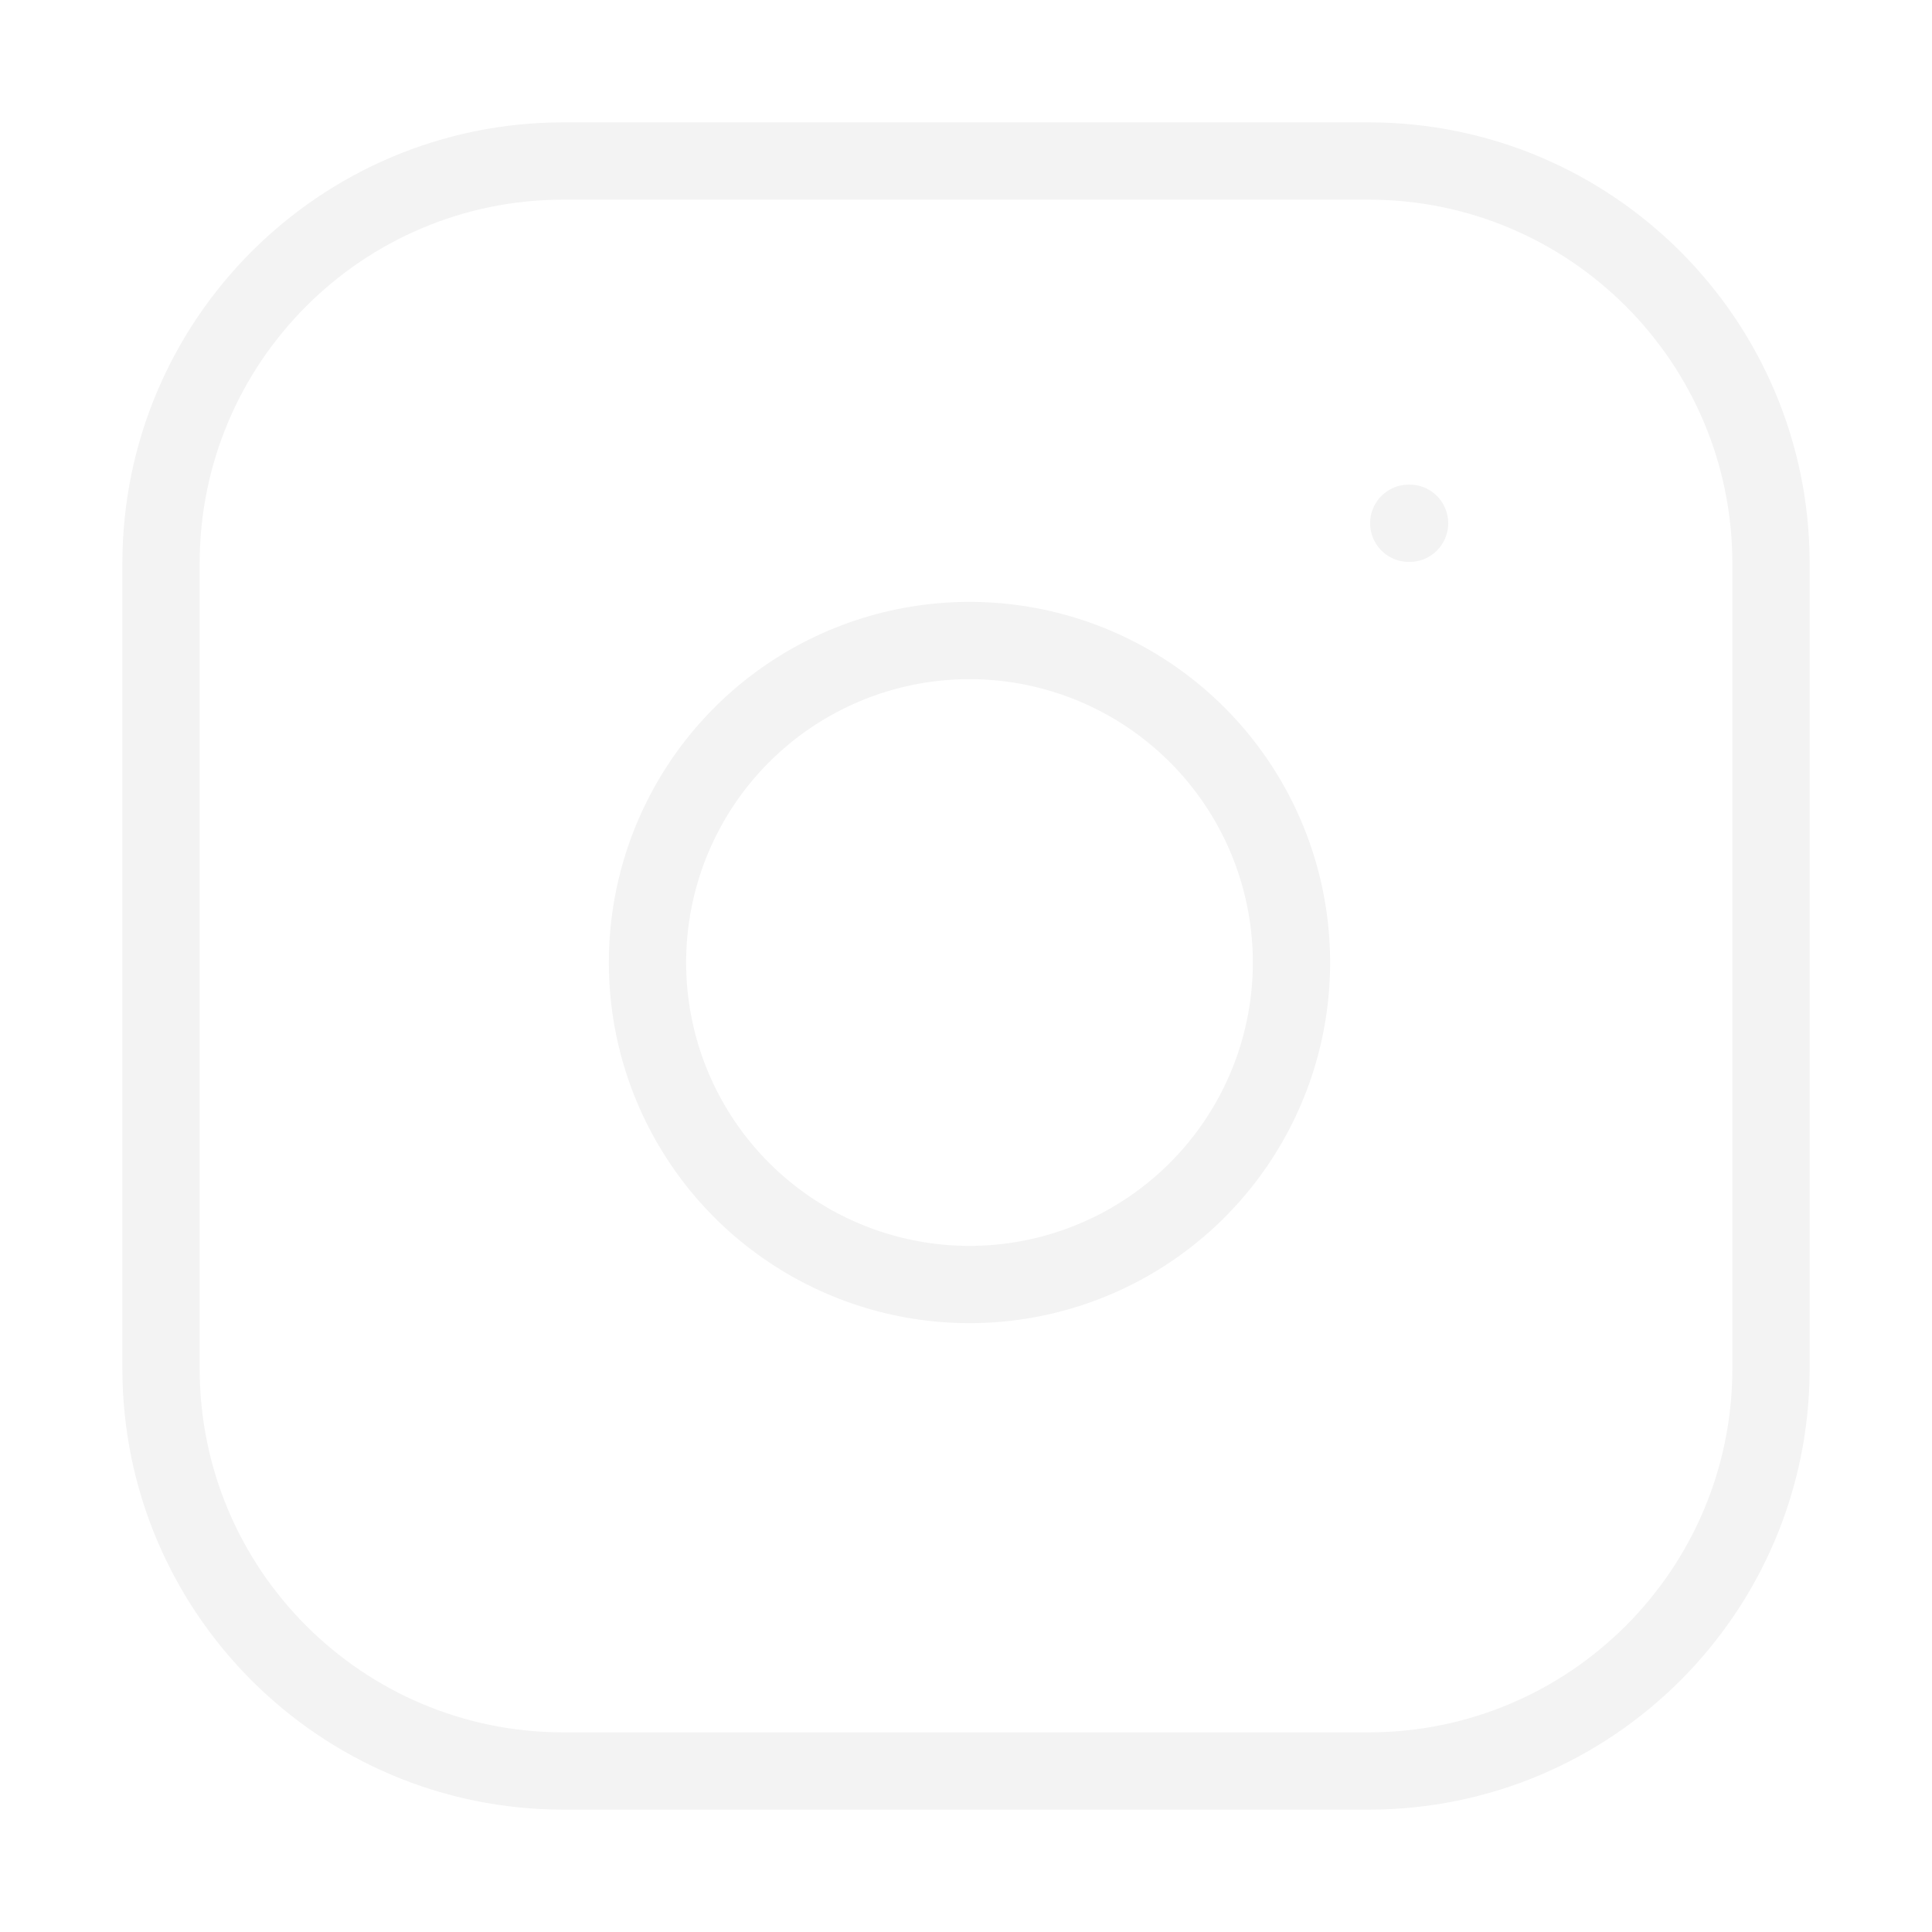
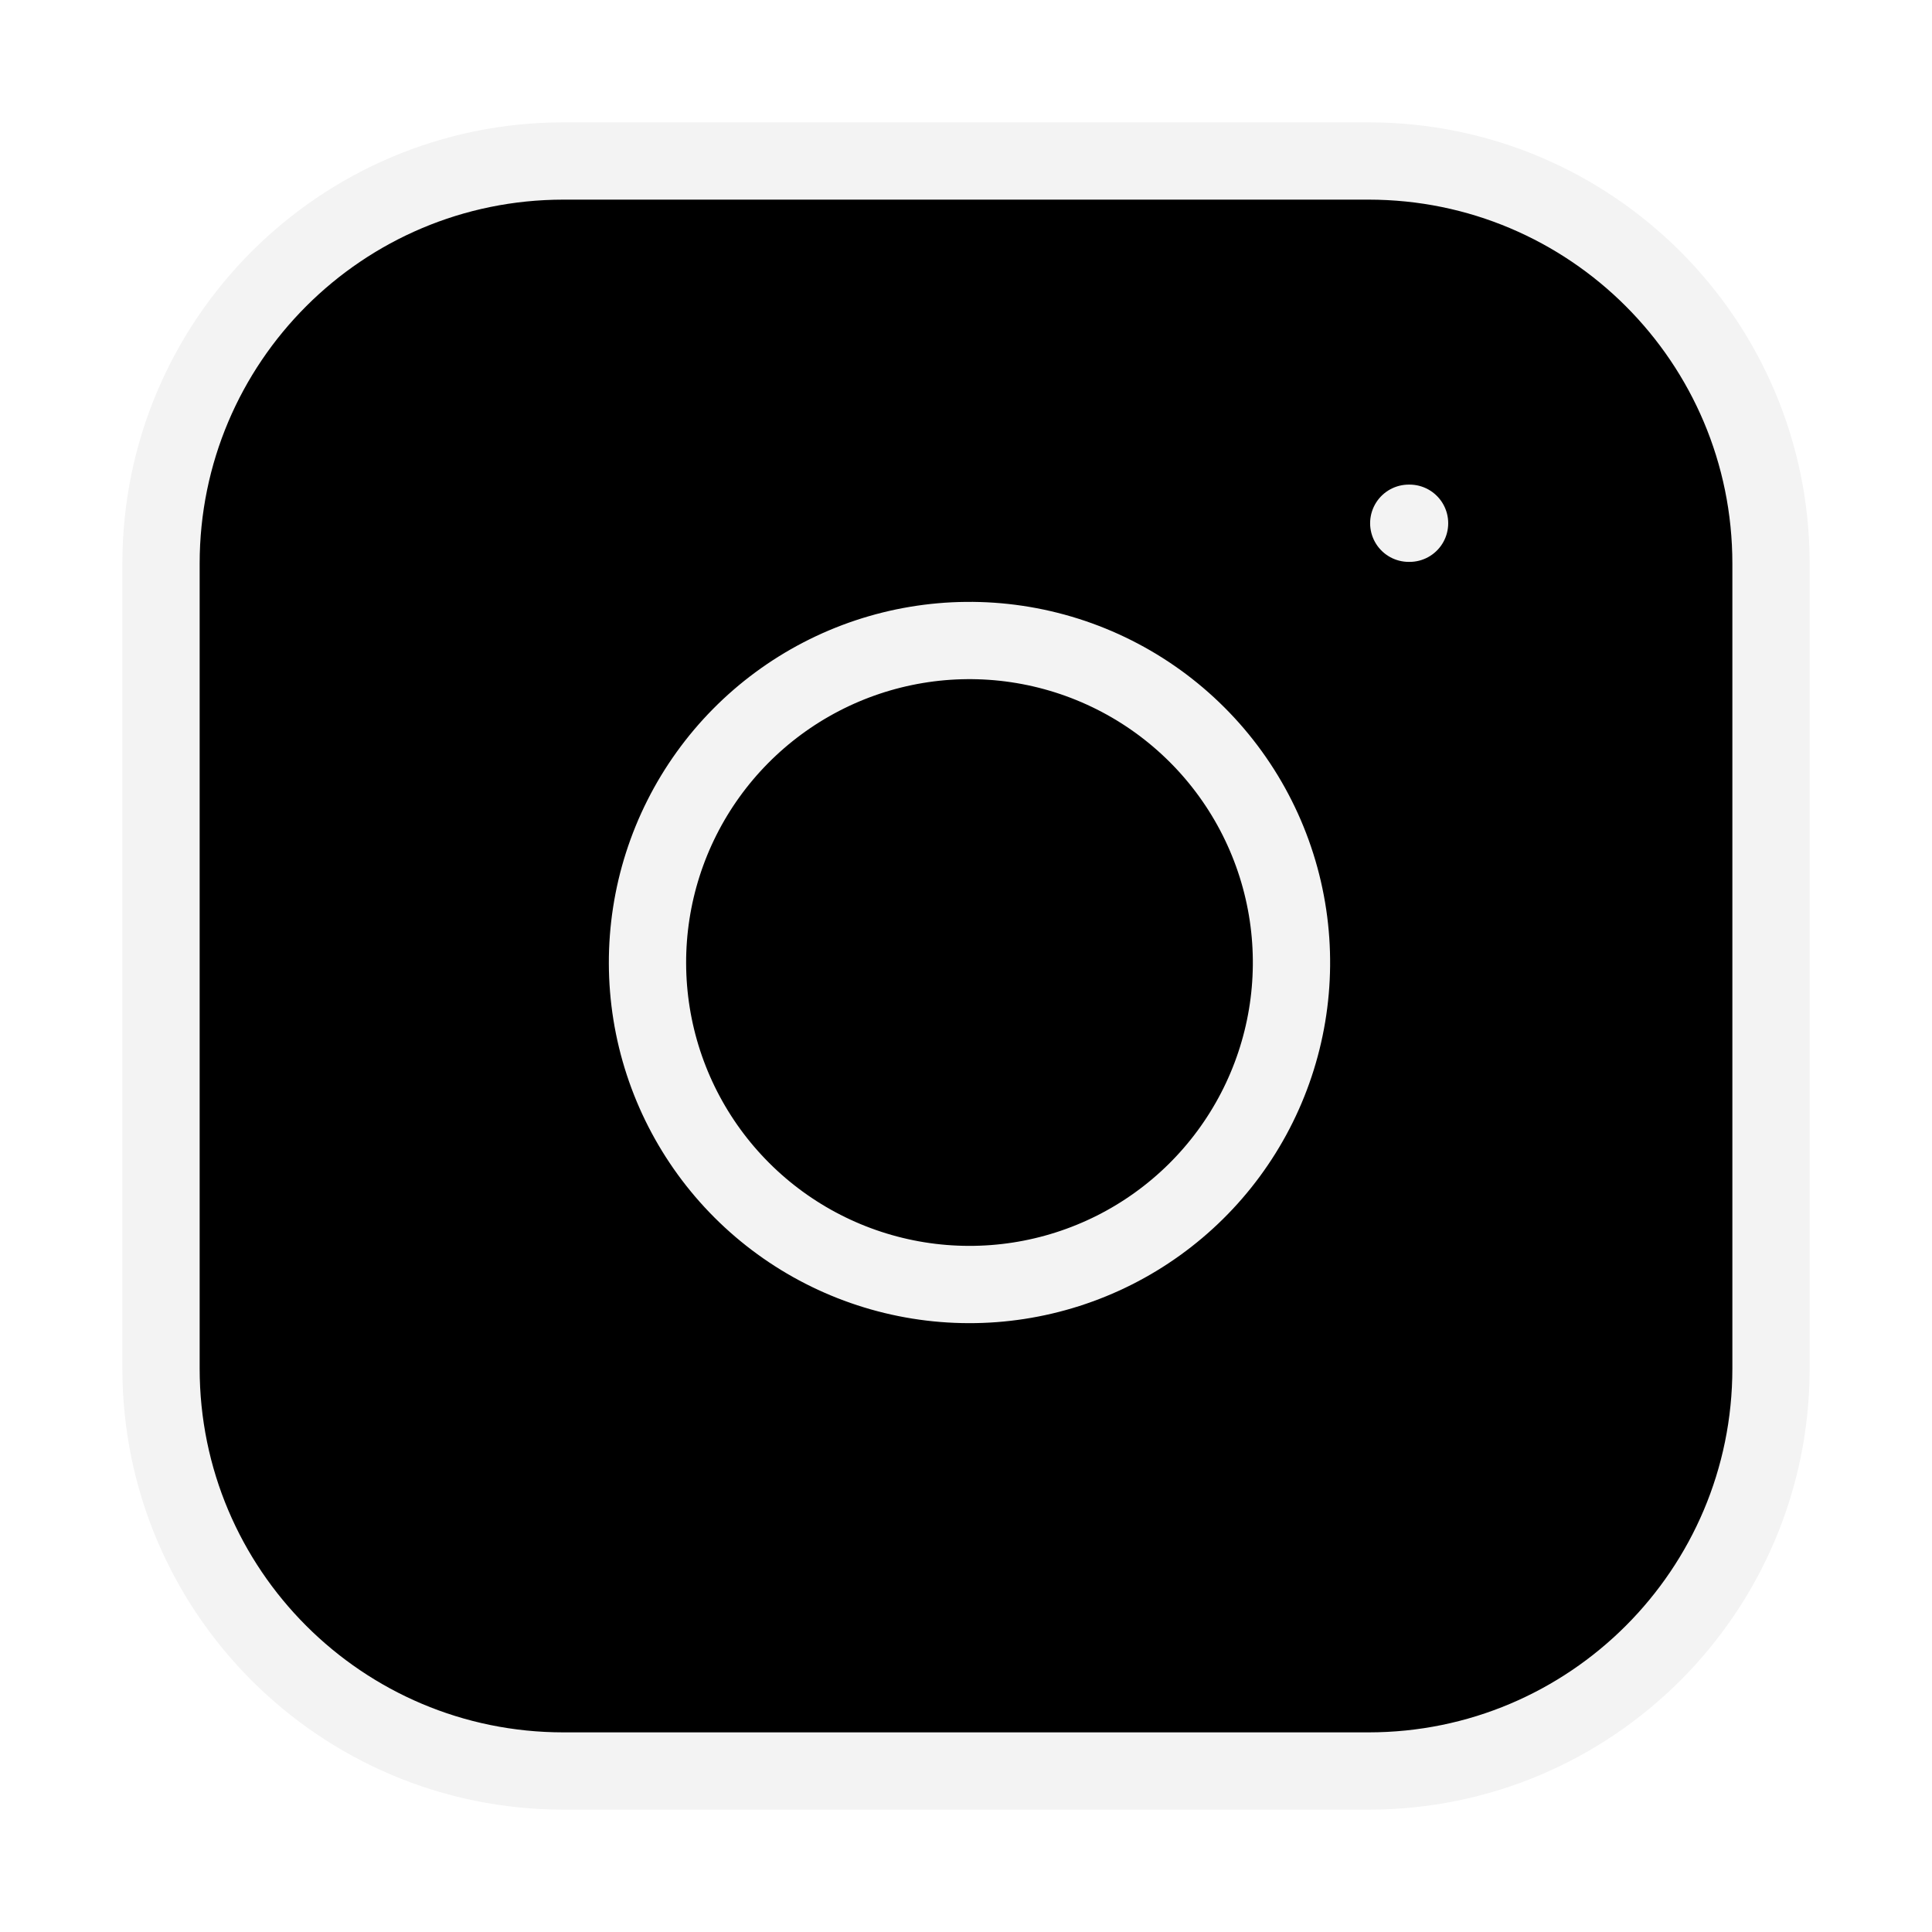
- <svg xmlns="http://www.w3.org/2000/svg" width="100" height="100" viewBox="0 0 100 100" fill="none">
+ <svg xmlns="http://www.w3.org/2000/svg" width="100" height="100" viewBox="0 0 100 100" fill="#00000">
  <path d="M72.917 27.083H72.959M29.167 8.333H70.834C82.339 8.333 91.667 17.661 91.667 29.167V70.833C91.667 82.339 82.339 91.667 70.834 91.667H29.167C17.661 91.667 8.334 82.339 8.334 70.833V29.167C8.334 17.661 17.661 8.333 29.167 8.333ZM66.667 47.375C67.181 50.843 66.589 54.384 64.974 57.496C63.36 60.608 60.805 63.131 57.674 64.707C54.542 66.283 50.994 66.832 47.533 66.275C44.072 65.718 40.874 64.084 38.395 61.605C35.916 59.126 34.282 55.929 33.725 52.468C33.169 49.006 33.717 45.458 35.293 42.327C36.869 39.195 39.393 36.641 42.504 35.026C45.616 33.411 49.157 32.819 52.625 33.333C56.162 33.858 59.437 35.506 61.966 38.035C64.494 40.563 66.142 43.838 66.667 47.375Z" stroke="#F3F3F3" stroke-width="4" stroke-linecap="round" stroke-linejoin="round" />
</svg>
